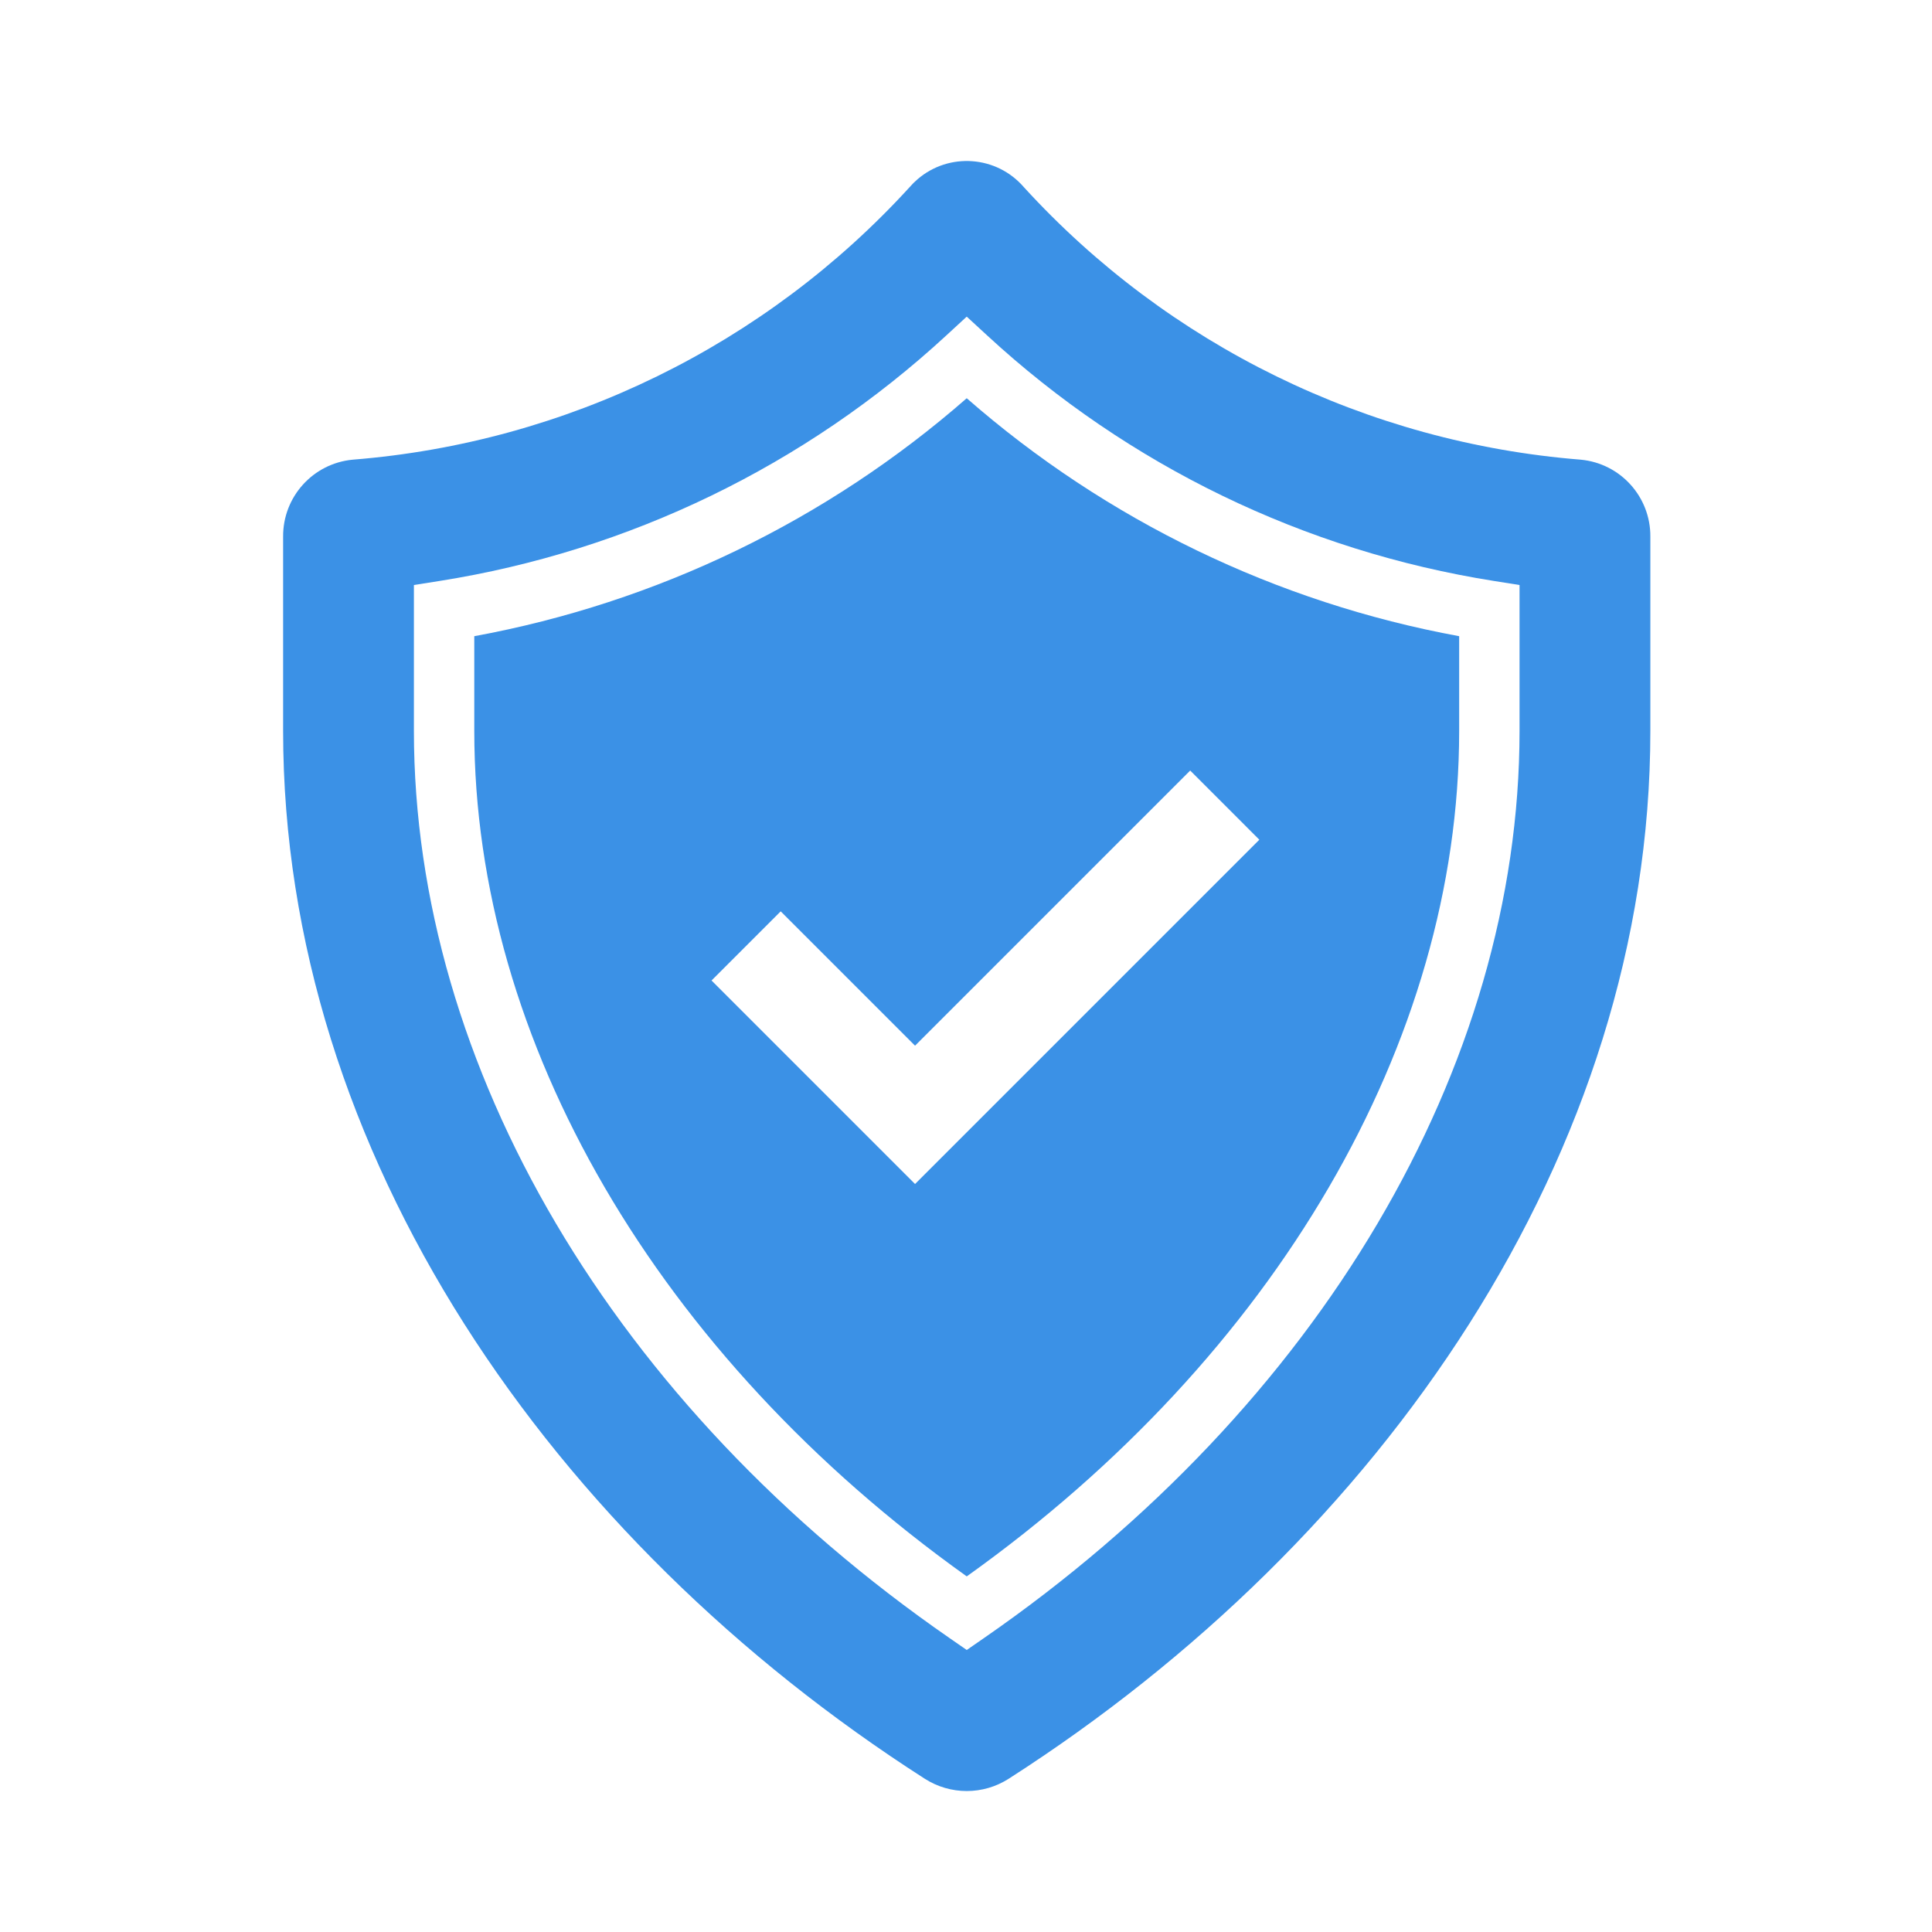
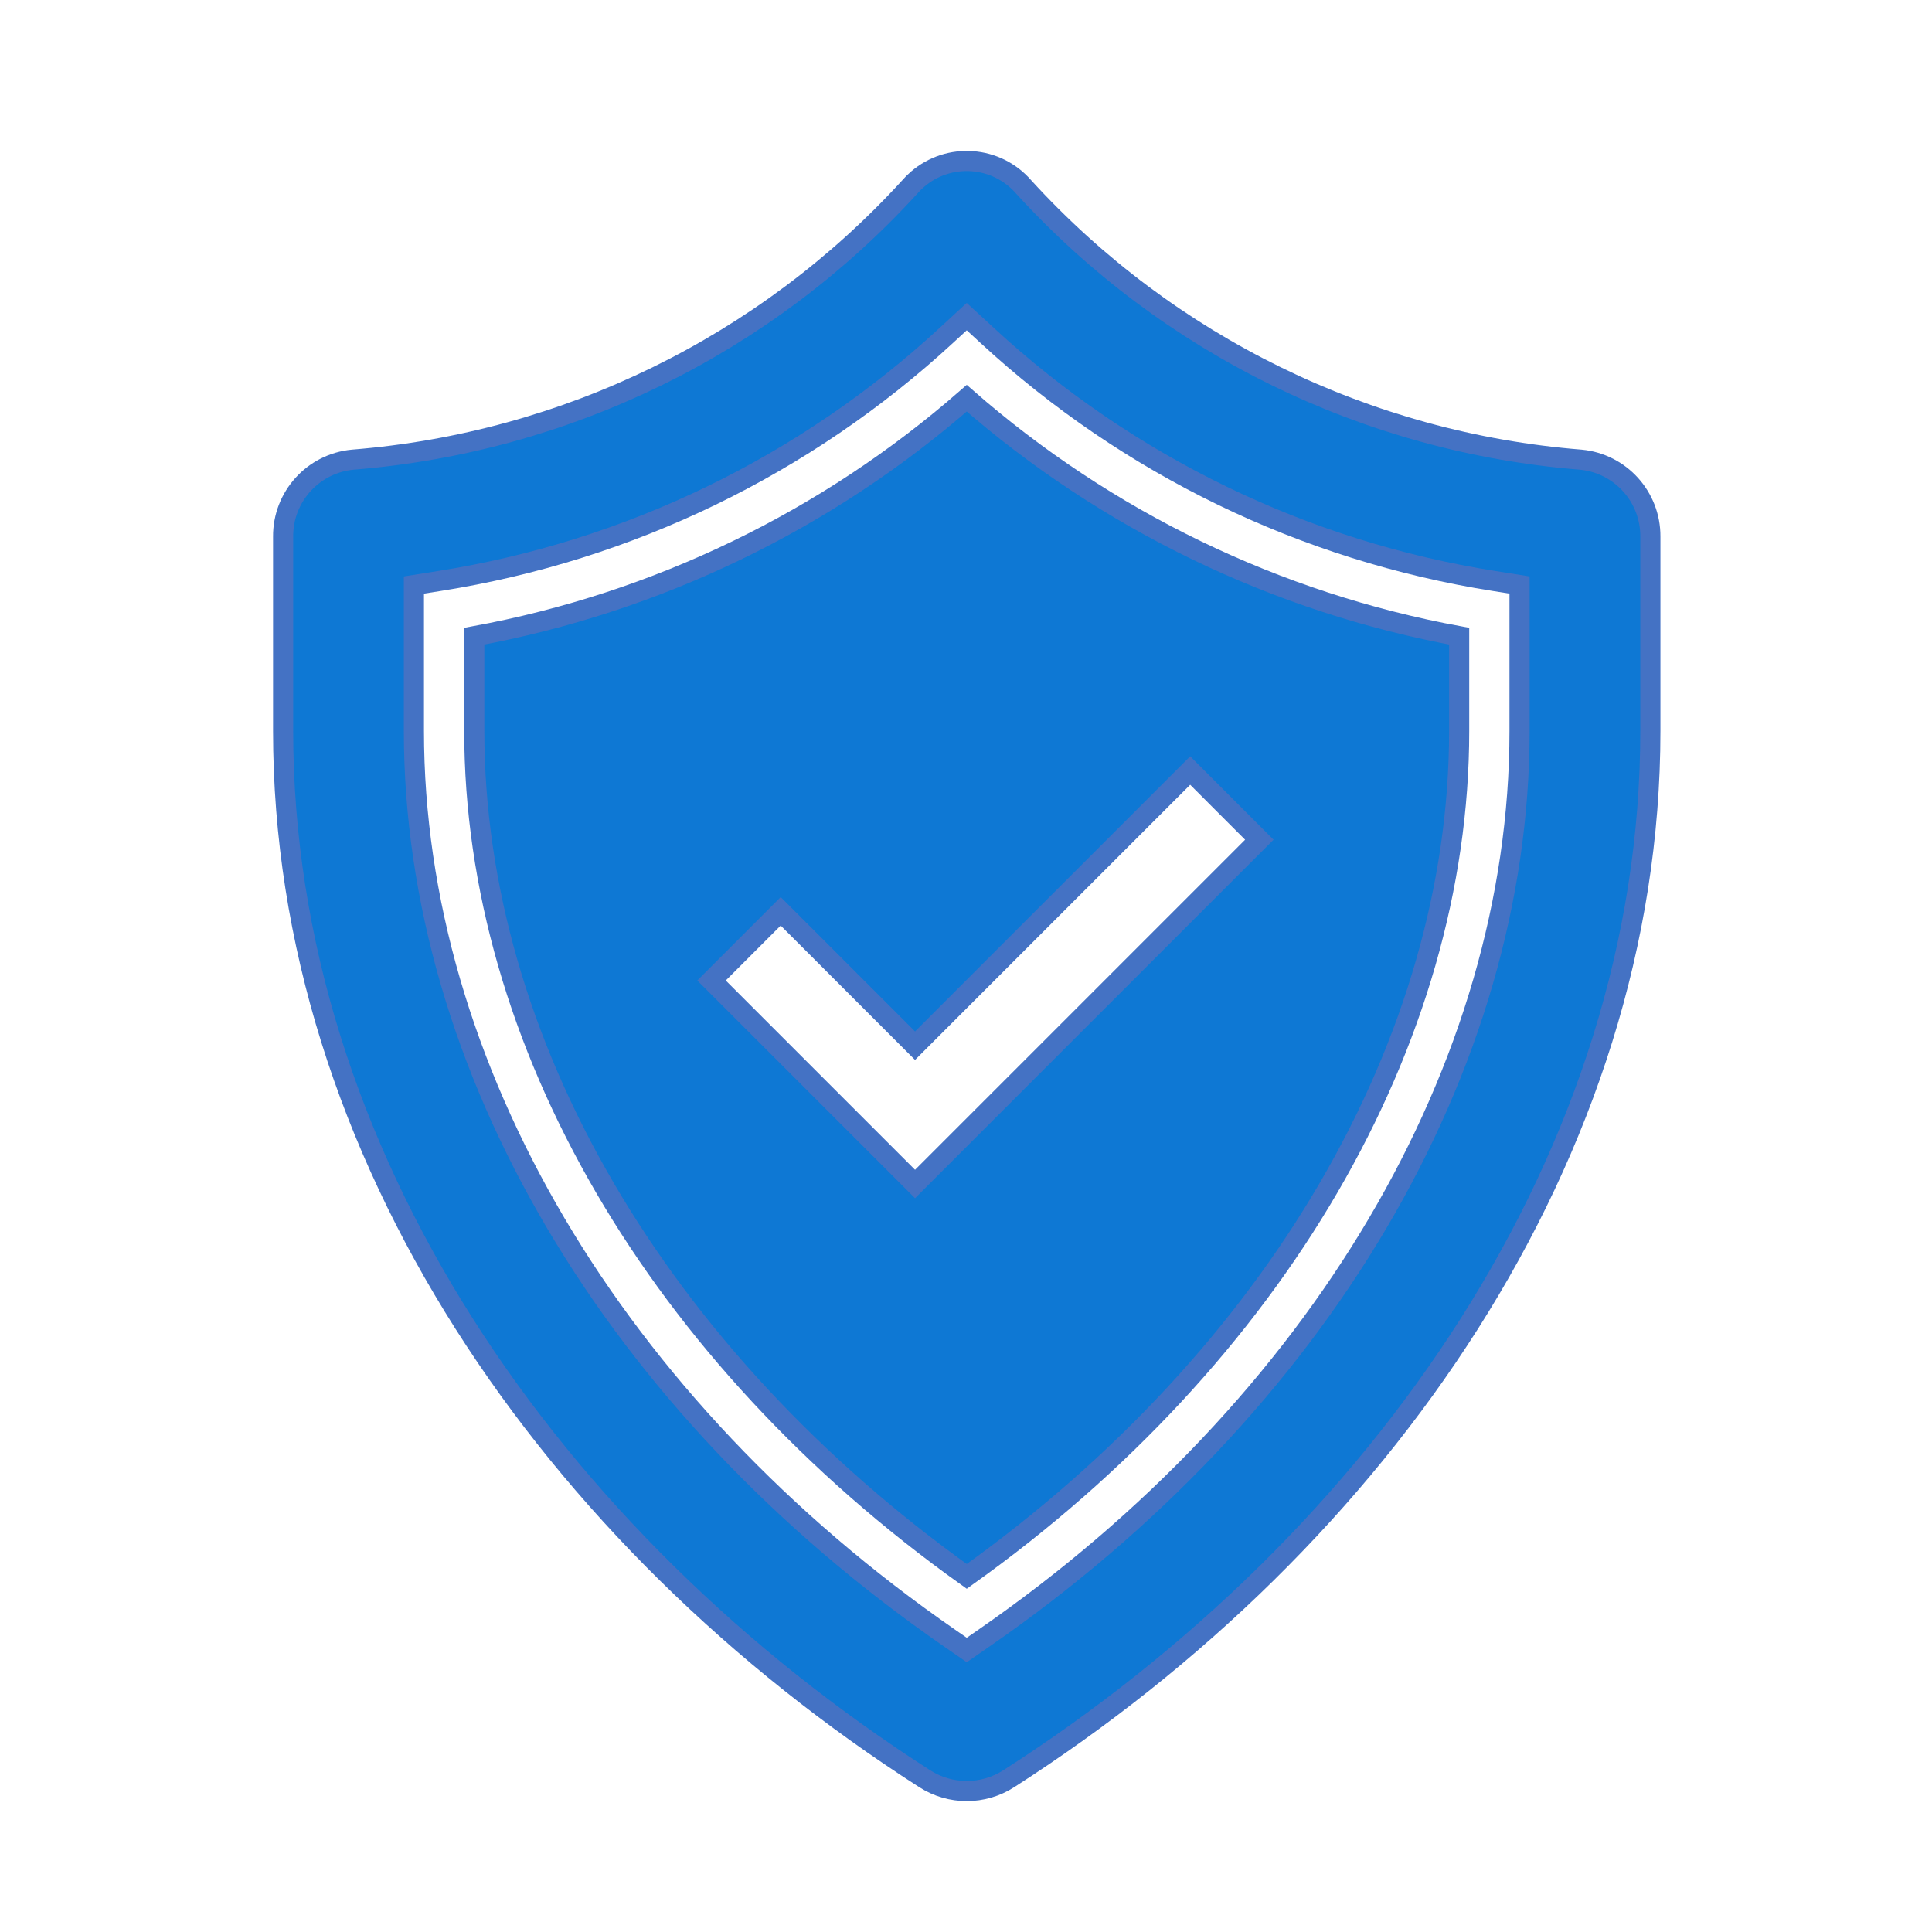
<svg xmlns="http://www.w3.org/2000/svg" width="96" height="96" xml:space="preserve" overflow="hidden">
  <defs>
    <clipPath id="clip0">
      <rect x="0" y="0" width="96" height="96" />
    </clipPath>
  </defs>
  <g clip-path="url(#clip0)">
-     <path d="M78.547 22.841C67.941 21.996 58.05 17.157 50.875 9.3 49.522 7.732 47.155 7.558 45.587 8.911 45.448 9.031 45.318 9.161 45.198 9.3 38.023 17.157 28.132 21.996 17.526 22.841 15.555 23.026 14.053 24.688 14.068 26.667L14.068 36.32C14.068 57.306 27.415 76.503 45.947 88.382 47.22 89.2 48.853 89.2 50.126 88.382 68.658 76.5 82.005 57.306 82.005 36.32L82.005 26.667C82.02 24.688 80.518 23.026 78.547 22.841ZM75.505 36.32C75.505 53.02 65.556 69.867 48.891 81.396L48.037 81.987 47.184 81.396C30.518 69.866 20.567 53.015 20.567 36.32L20.567 29.069 21.831 28.869C31.248 27.38 40.013 23.135 47.02 16.669L48.036 15.733 49.053 16.669C56.059 23.135 64.824 27.38 74.241 28.869L75.505 29.069Z" fill="#3B91E6" fill-rule="nonzero" fill-opacity="1" />
-     <path d="M48.036 19.788C41.093 25.86 32.639 29.945 23.567 31.612L23.567 36.32C23.567 51.747 32.694 67.383 48.037 78.33 63.378 67.385 72.505 51.748 72.505 36.32L72.505 31.612C63.433 29.945 54.979 25.86 48.036 19.788ZM45.468 58.833 35.356 48.72 38.792 45.284 45.468 51.96 59.14 38.288 62.576 41.725Z" fill="#3B91E6" fill-rule="nonzero" fill-opacity="1" />
+     <path d="M78.547 22.841C67.941 21.996 58.05 17.157 50.875 9.3 49.522 7.732 47.155 7.558 45.587 8.911 45.448 9.031 45.318 9.161 45.198 9.3 38.023 17.157 28.132 21.996 17.526 22.841 15.555 23.026 14.053 24.688 14.068 26.667L14.068 36.32C14.068 57.306 27.415 76.503 45.947 88.382 47.22 89.2 48.853 89.2 50.126 88.382 68.658 76.5 82.005 57.306 82.005 36.32L82.005 26.667C82.02 24.688 80.518 23.026 78.547 22.841ZM75.505 36.32C75.505 53.02 65.556 69.867 48.891 81.396L48.037 81.987 47.184 81.396C30.518 69.866 20.567 53.015 20.567 36.32L20.567 29.069 21.831 28.869C31.248 27.38 40.013 23.135 47.02 16.669L48.036 15.733 49.053 16.669C56.059 23.135 64.824 27.38 74.241 28.869L75.505 29.069Z" stroke="#4472C4" stroke-width="1" stroke-linecap="butt" stroke-linejoin="miter" stroke-miterlimit="4" stroke-opacity="1" fill="#0E78D4" fill-rule="nonzero" fill-opacity="1" />
+     <path d="M48.036 19.788C41.093 25.86 32.639 29.945 23.567 31.612L23.567 36.32C23.567 51.747 32.694 67.383 48.037 78.33 63.378 67.385 72.505 51.748 72.505 36.32L72.505 31.612C63.433 29.945 54.979 25.86 48.036 19.788ZM45.468 58.833 35.356 48.72 38.792 45.284 45.468 51.96 59.14 38.288 62.576 41.725Z" stroke="#4472C4" stroke-width="1" stroke-linecap="butt" stroke-linejoin="miter" stroke-miterlimit="4" stroke-opacity="1" fill="#0E78D4" fill-rule="nonzero" fill-opacity="1" />
  </g>
</svg>
